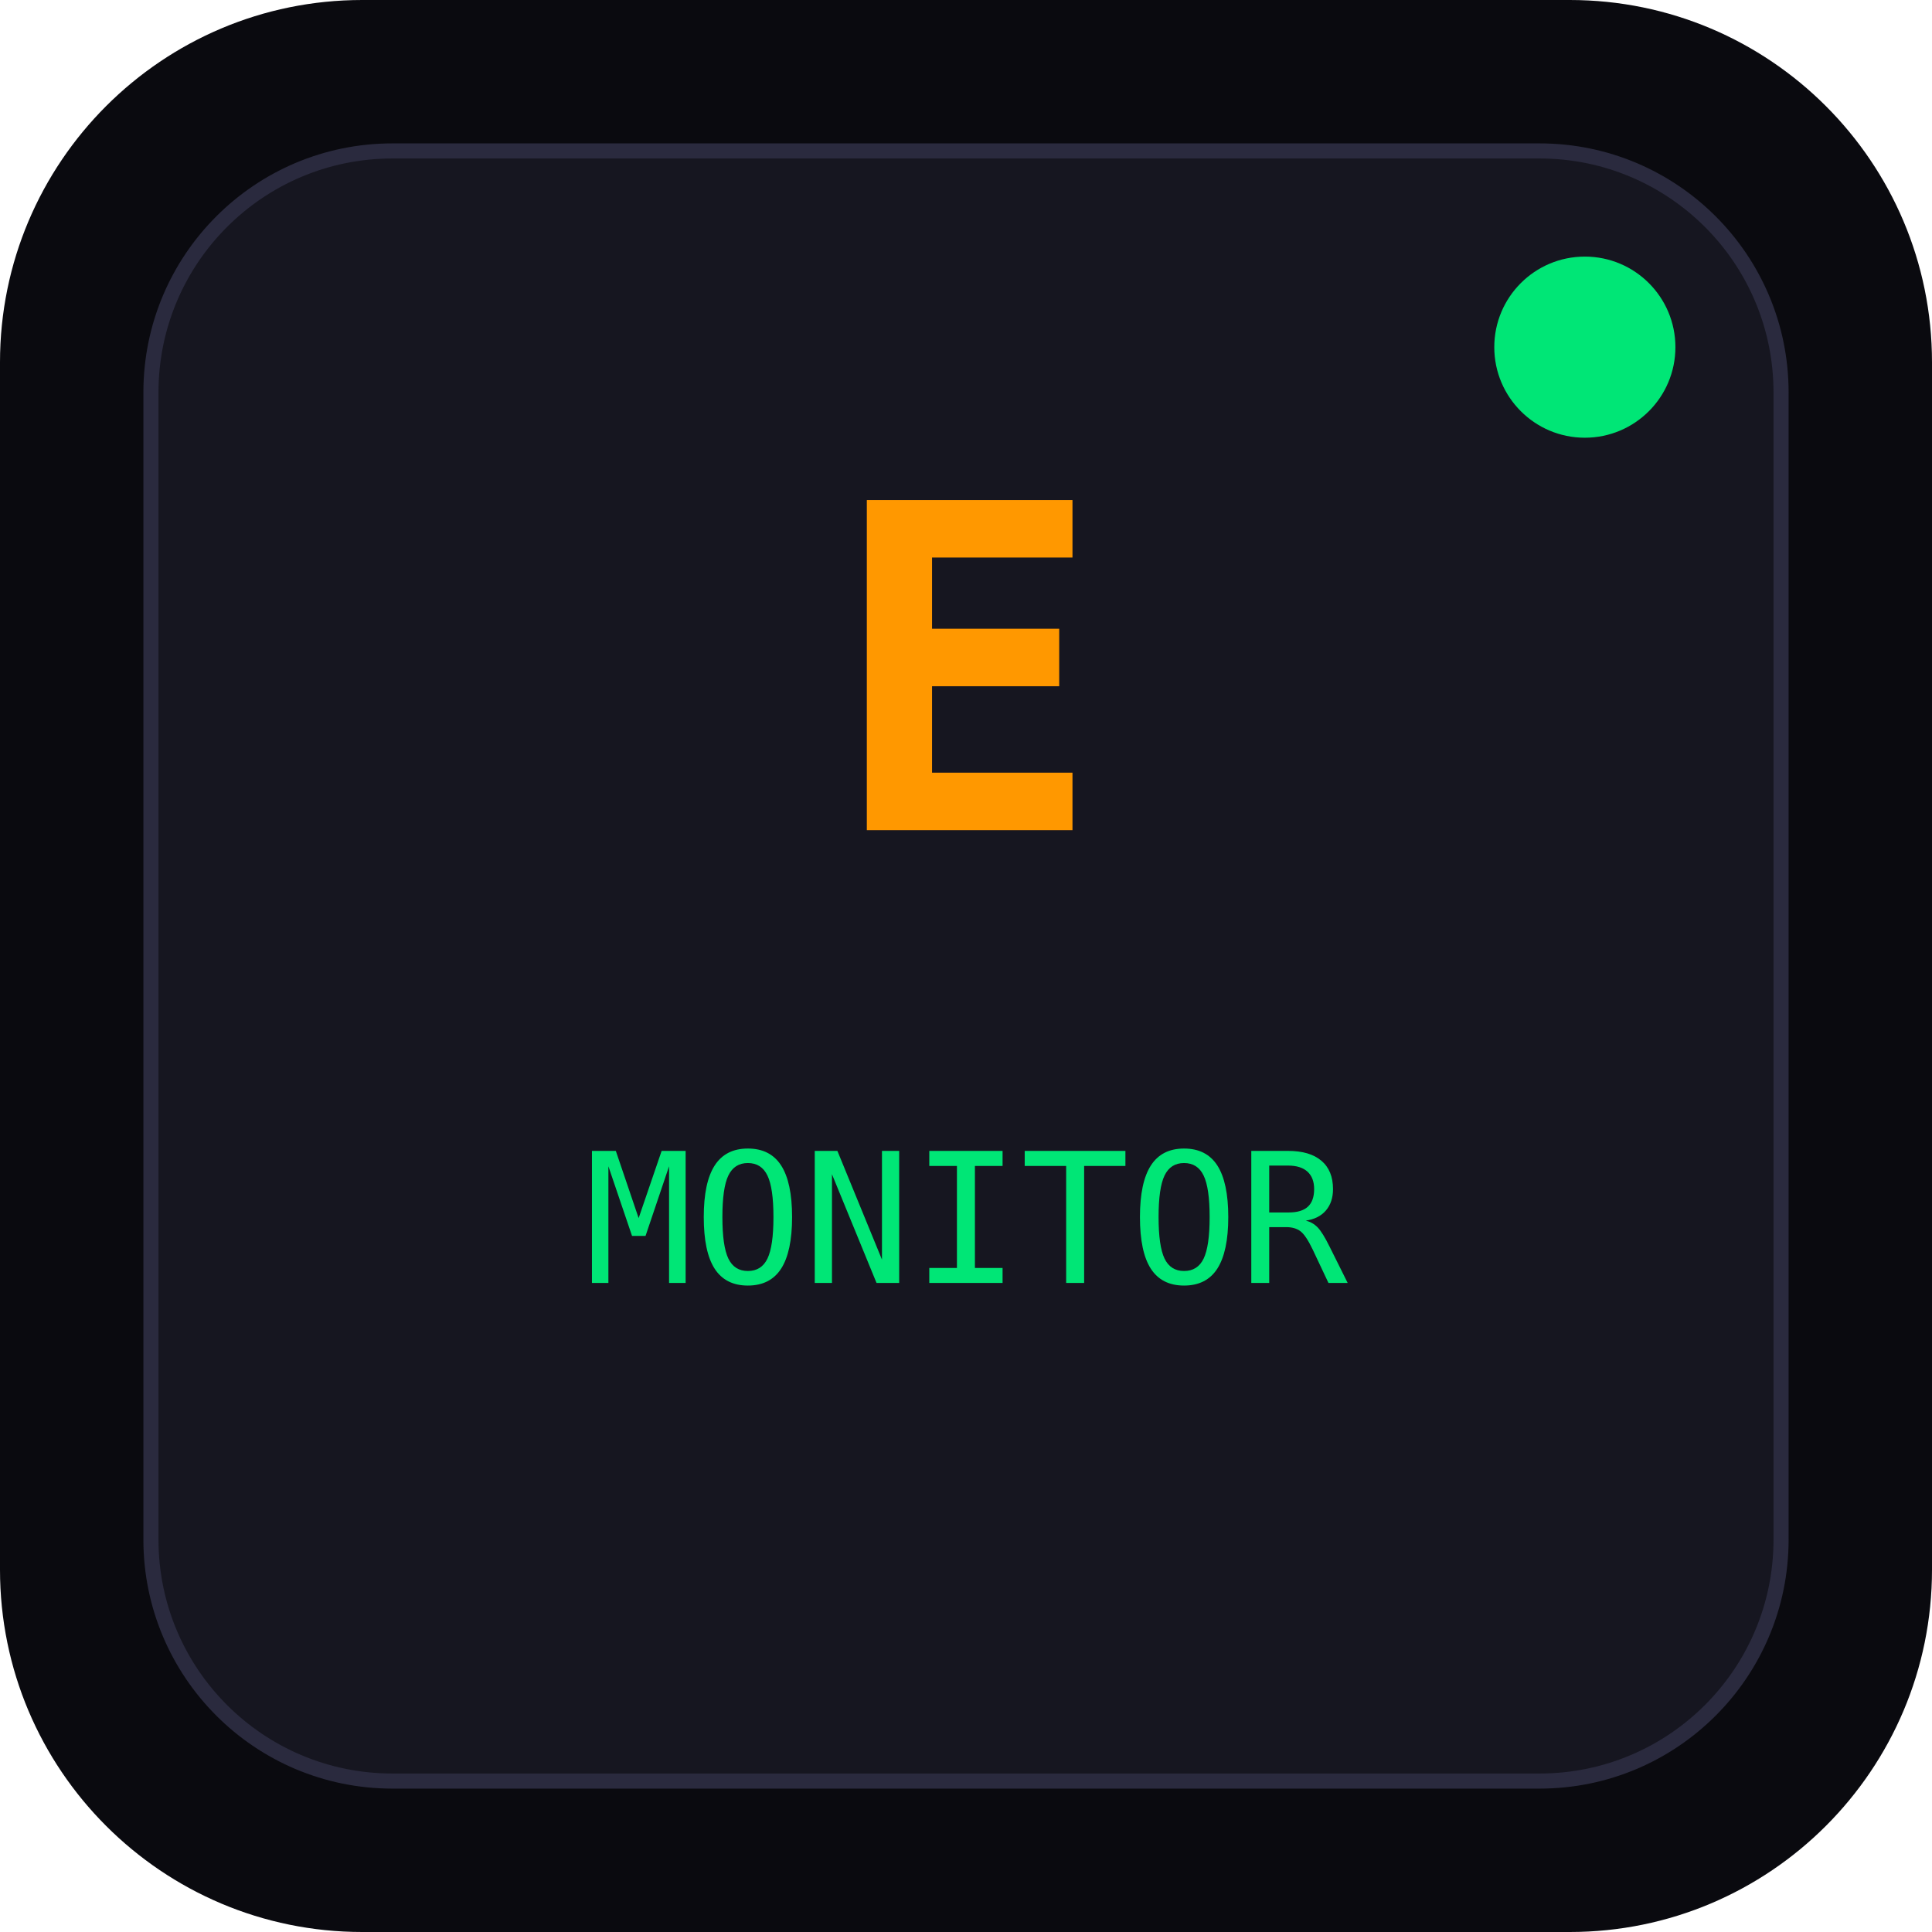
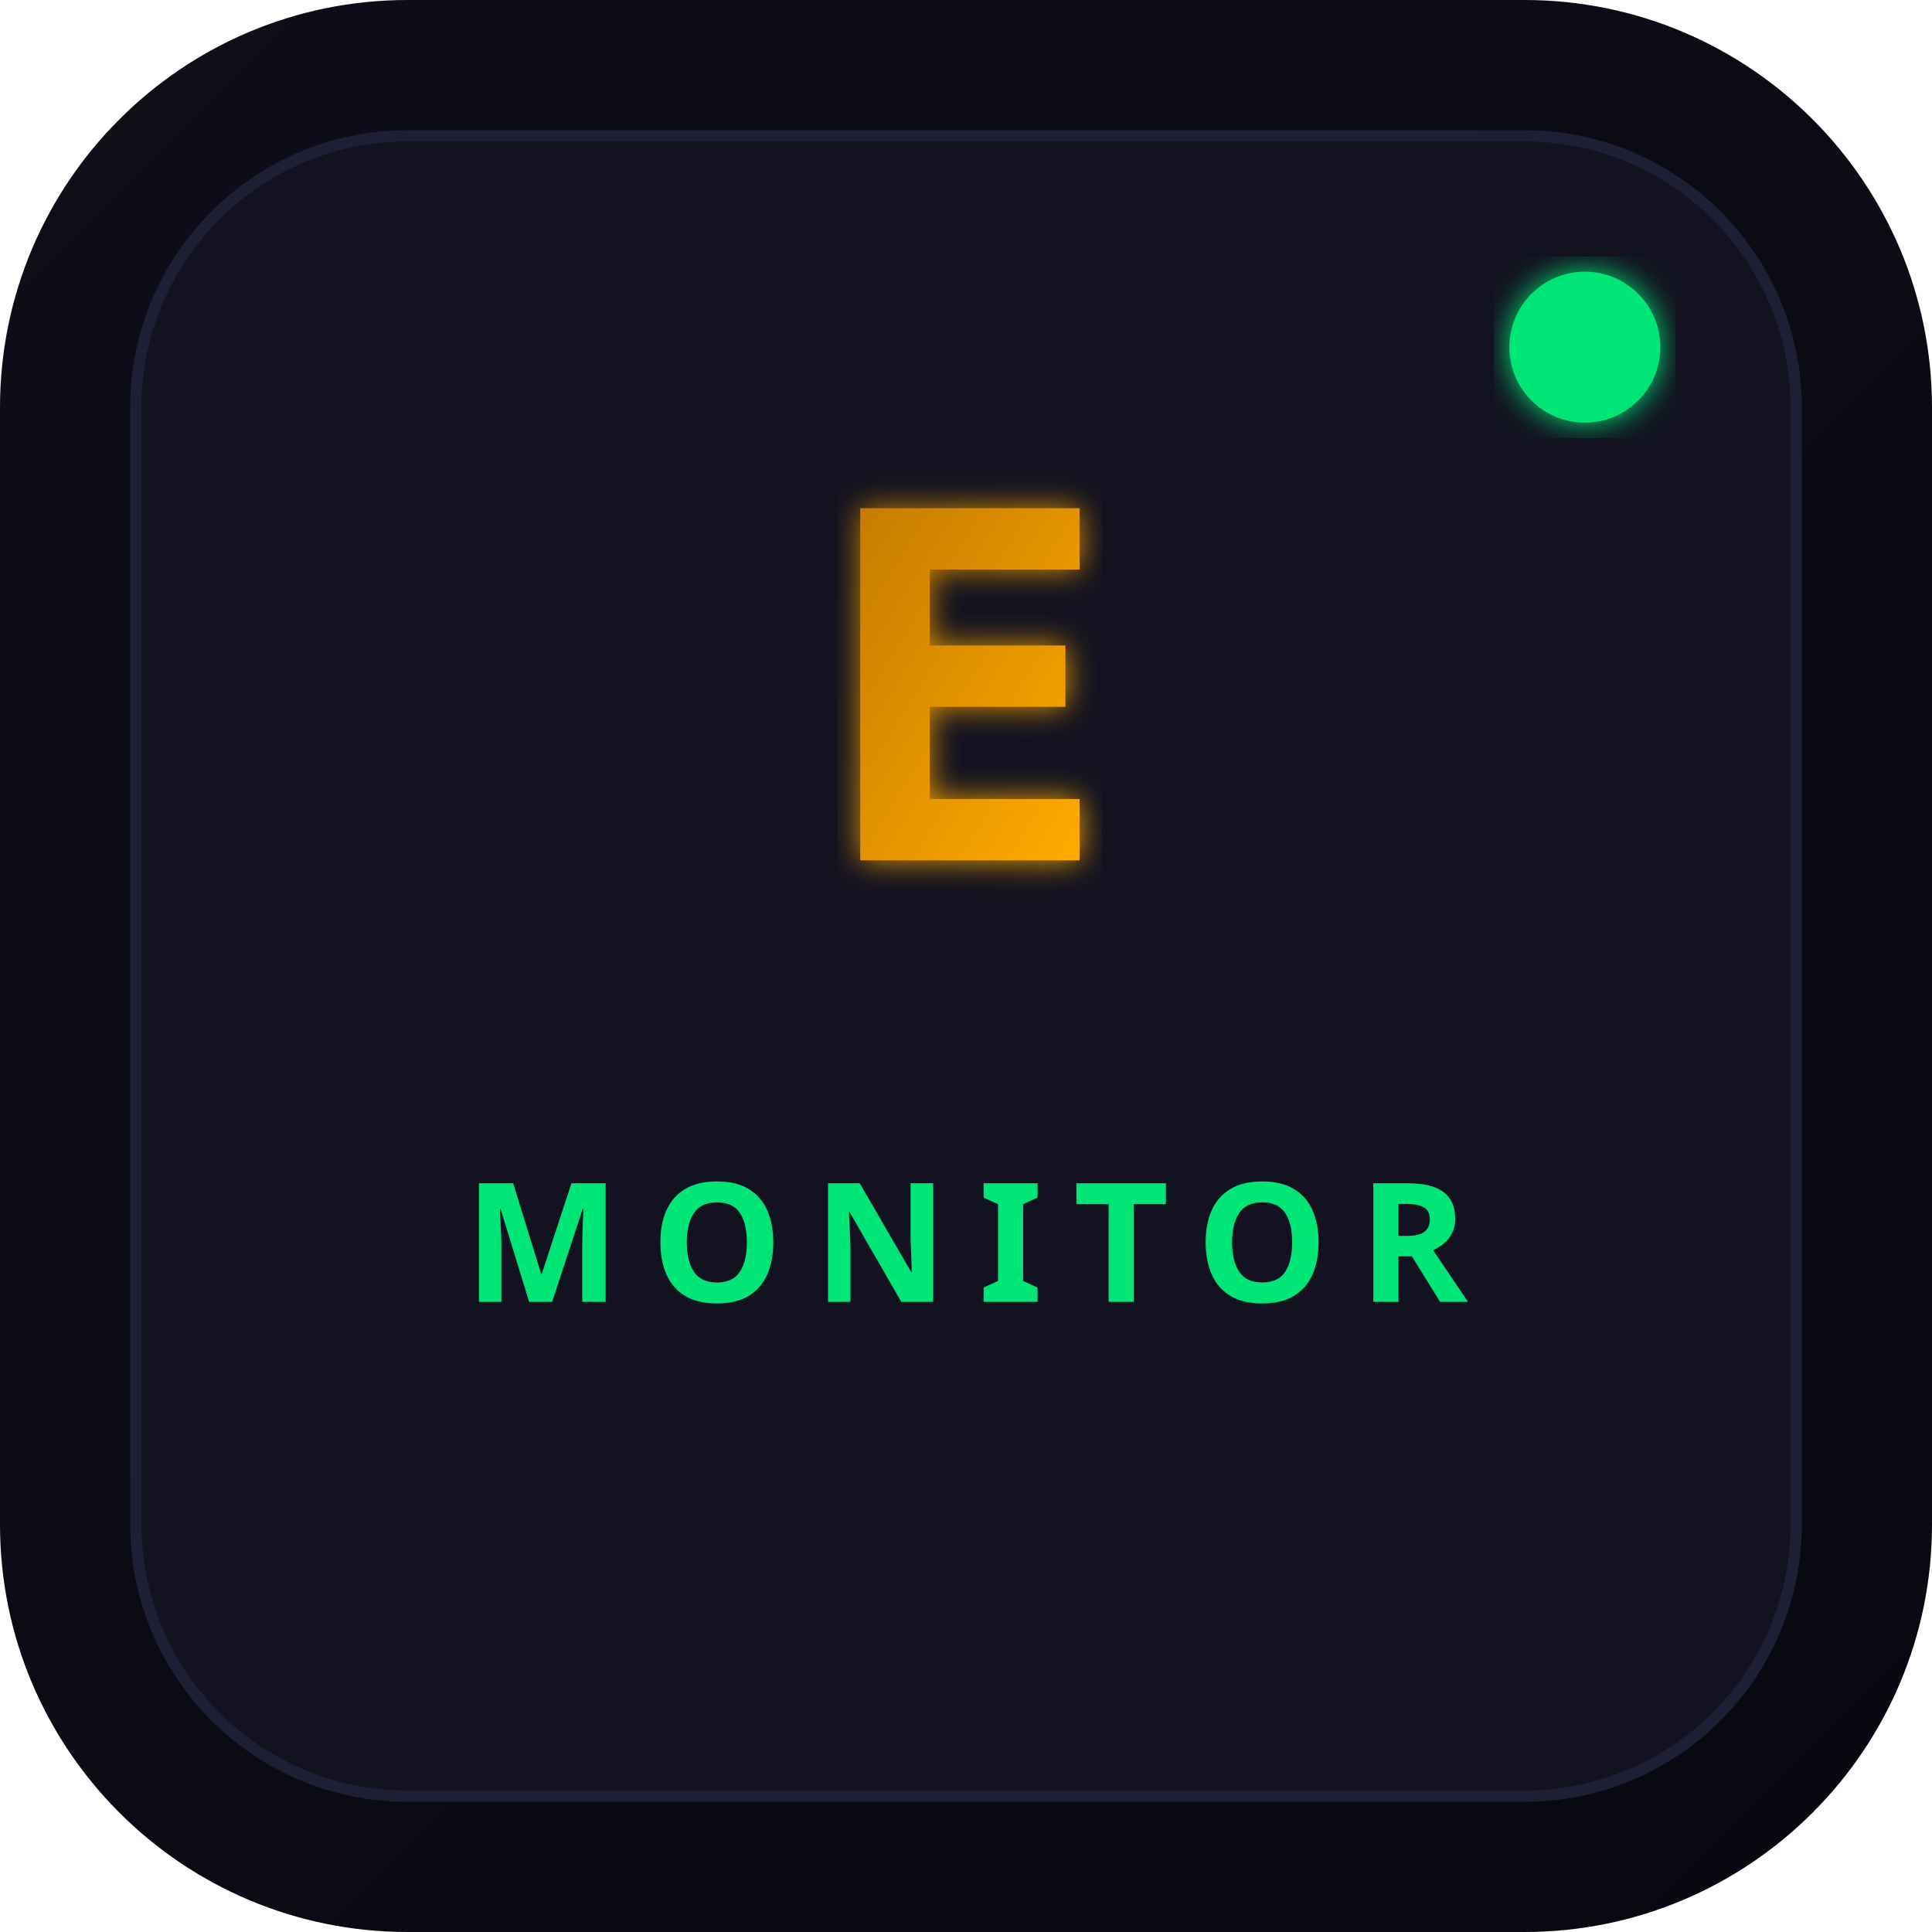
<svg xmlns="http://www.w3.org/2000/svg" viewBox="0 0 512 512">
-   <rect width="512" height="512" rx="96" fill="#0a0a0f" />
-   <rect x="40" y="40" width="432" height="432" rx="64" fill="#161620" stroke="#2a2a3e" stroke-width="4" />
-   <text x="256" y="220" text-anchor="middle" font-family="monospace" font-size="120" font-weight="bold" fill="#ff9800">E</text>
-   <text x="256" y="340" text-anchor="middle" font-family="monospace" font-size="48" fill="#00e676">MONITOR</text>
-   <circle cx="420" cy="92" r="24" fill="#00e676">
+   <defs>
+     <linearGradient id="bg" x1="0" y1="0" x2="1" y2="1">
+       <stop offset="0%" stop-color="#0e0e1a" />
+       <stop offset="100%" stop-color="#080810" />
+     </linearGradient>
+     <linearGradient id="amber" x1="0" y1="0" x2="1" y2="1">
+       <stop offset="0%" stop-color="#c67c00" />
+       <stop offset="100%" stop-color="#ffab00" />
+     </linearGradient>
+     <filter id="glow">
+       <feGaussianBlur stdDeviation="4" result="blur" />
+       <feMerge>
+         <feMergeNode in="blur" />
+         <feMergeNode in="SourceGraphic" />
+       </feMerge>
+     </filter>
+   </defs>
+   <rect width="512" height="512" rx="108" fill="url(#bg)" />
+   <rect x="36" y="36" width="440" height="440" rx="72" fill="#121220" stroke="#1e1e34" stroke-width="3" />
+   <text x="256" y="228" text-anchor="middle" font-family="monospace" font-size="128" font-weight="800" fill="url(#amber)" filter="url(#glow)">E</text>
+   <text x="256" y="345" text-anchor="middle" font-family="sans-serif" font-size="44" font-weight="700" fill="#00e676" letter-spacing="8">MONITOR</text>
+   <circle cx="420" cy="92" r="20" fill="#00e676" filter="url(#glow)">
    <animate attributeName="opacity" values="1;0.3;1" dur="2s" repeatCount="indefinite" />
  </circle>
</svg>
